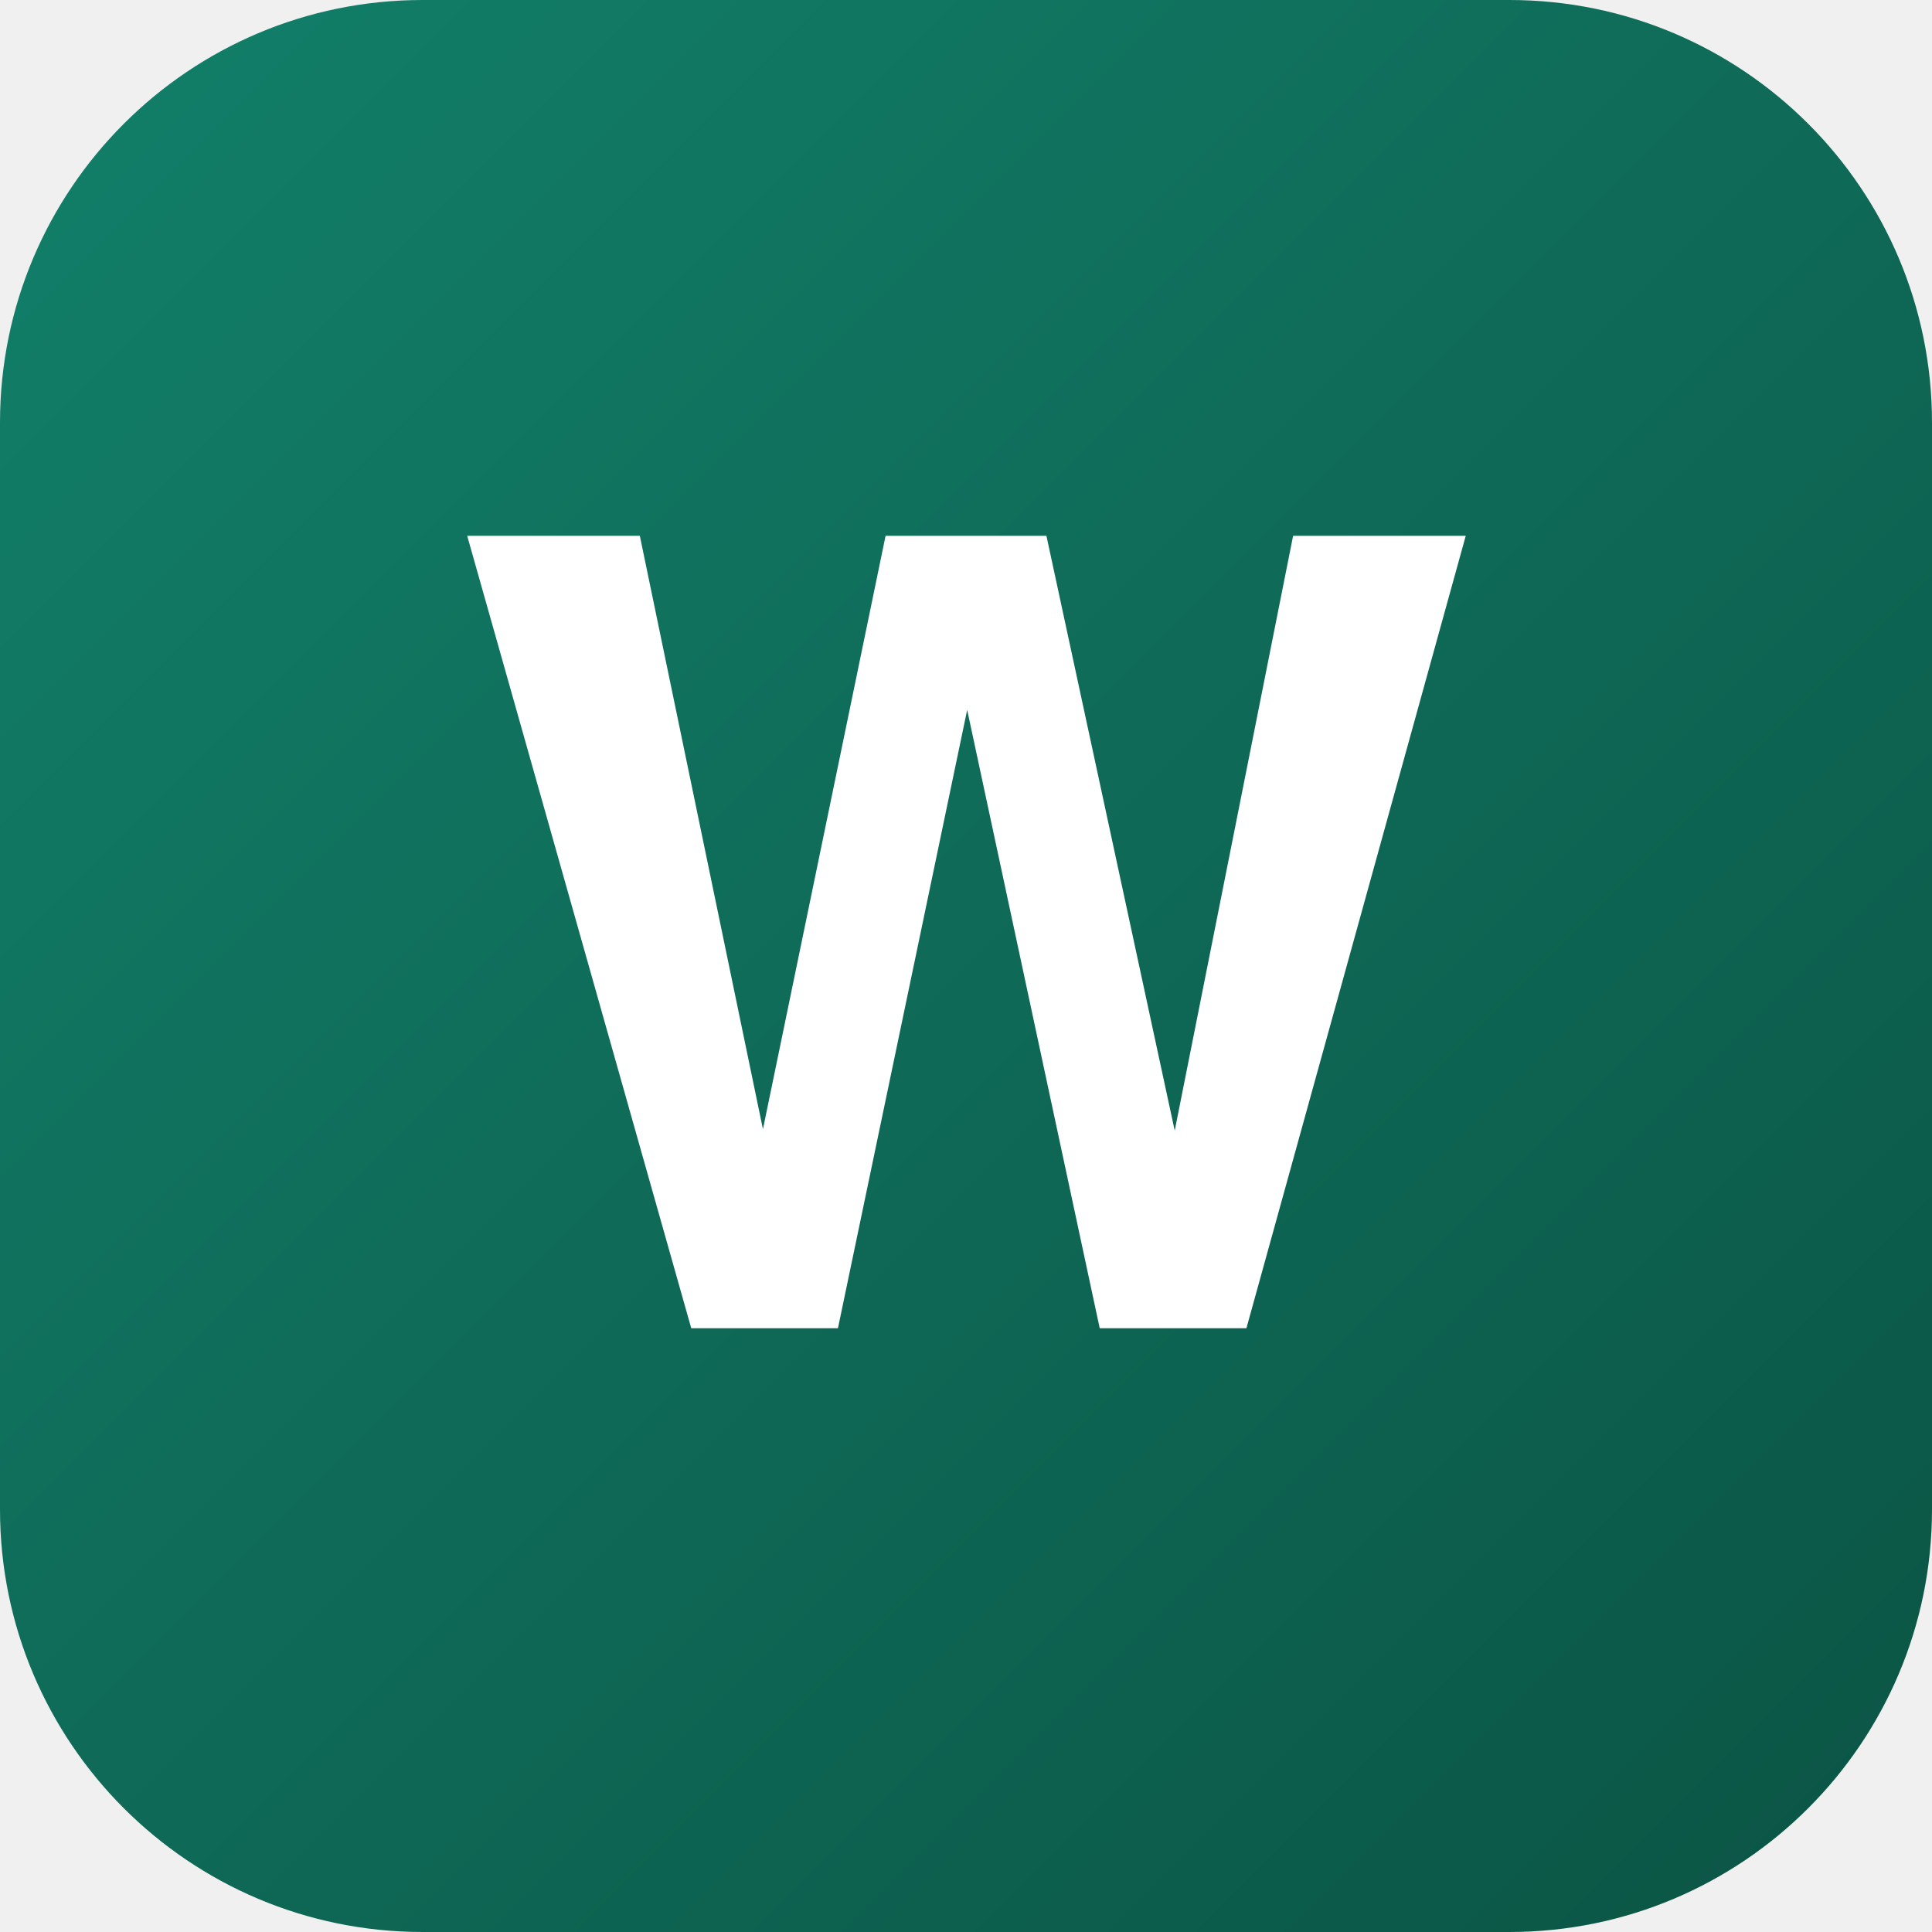
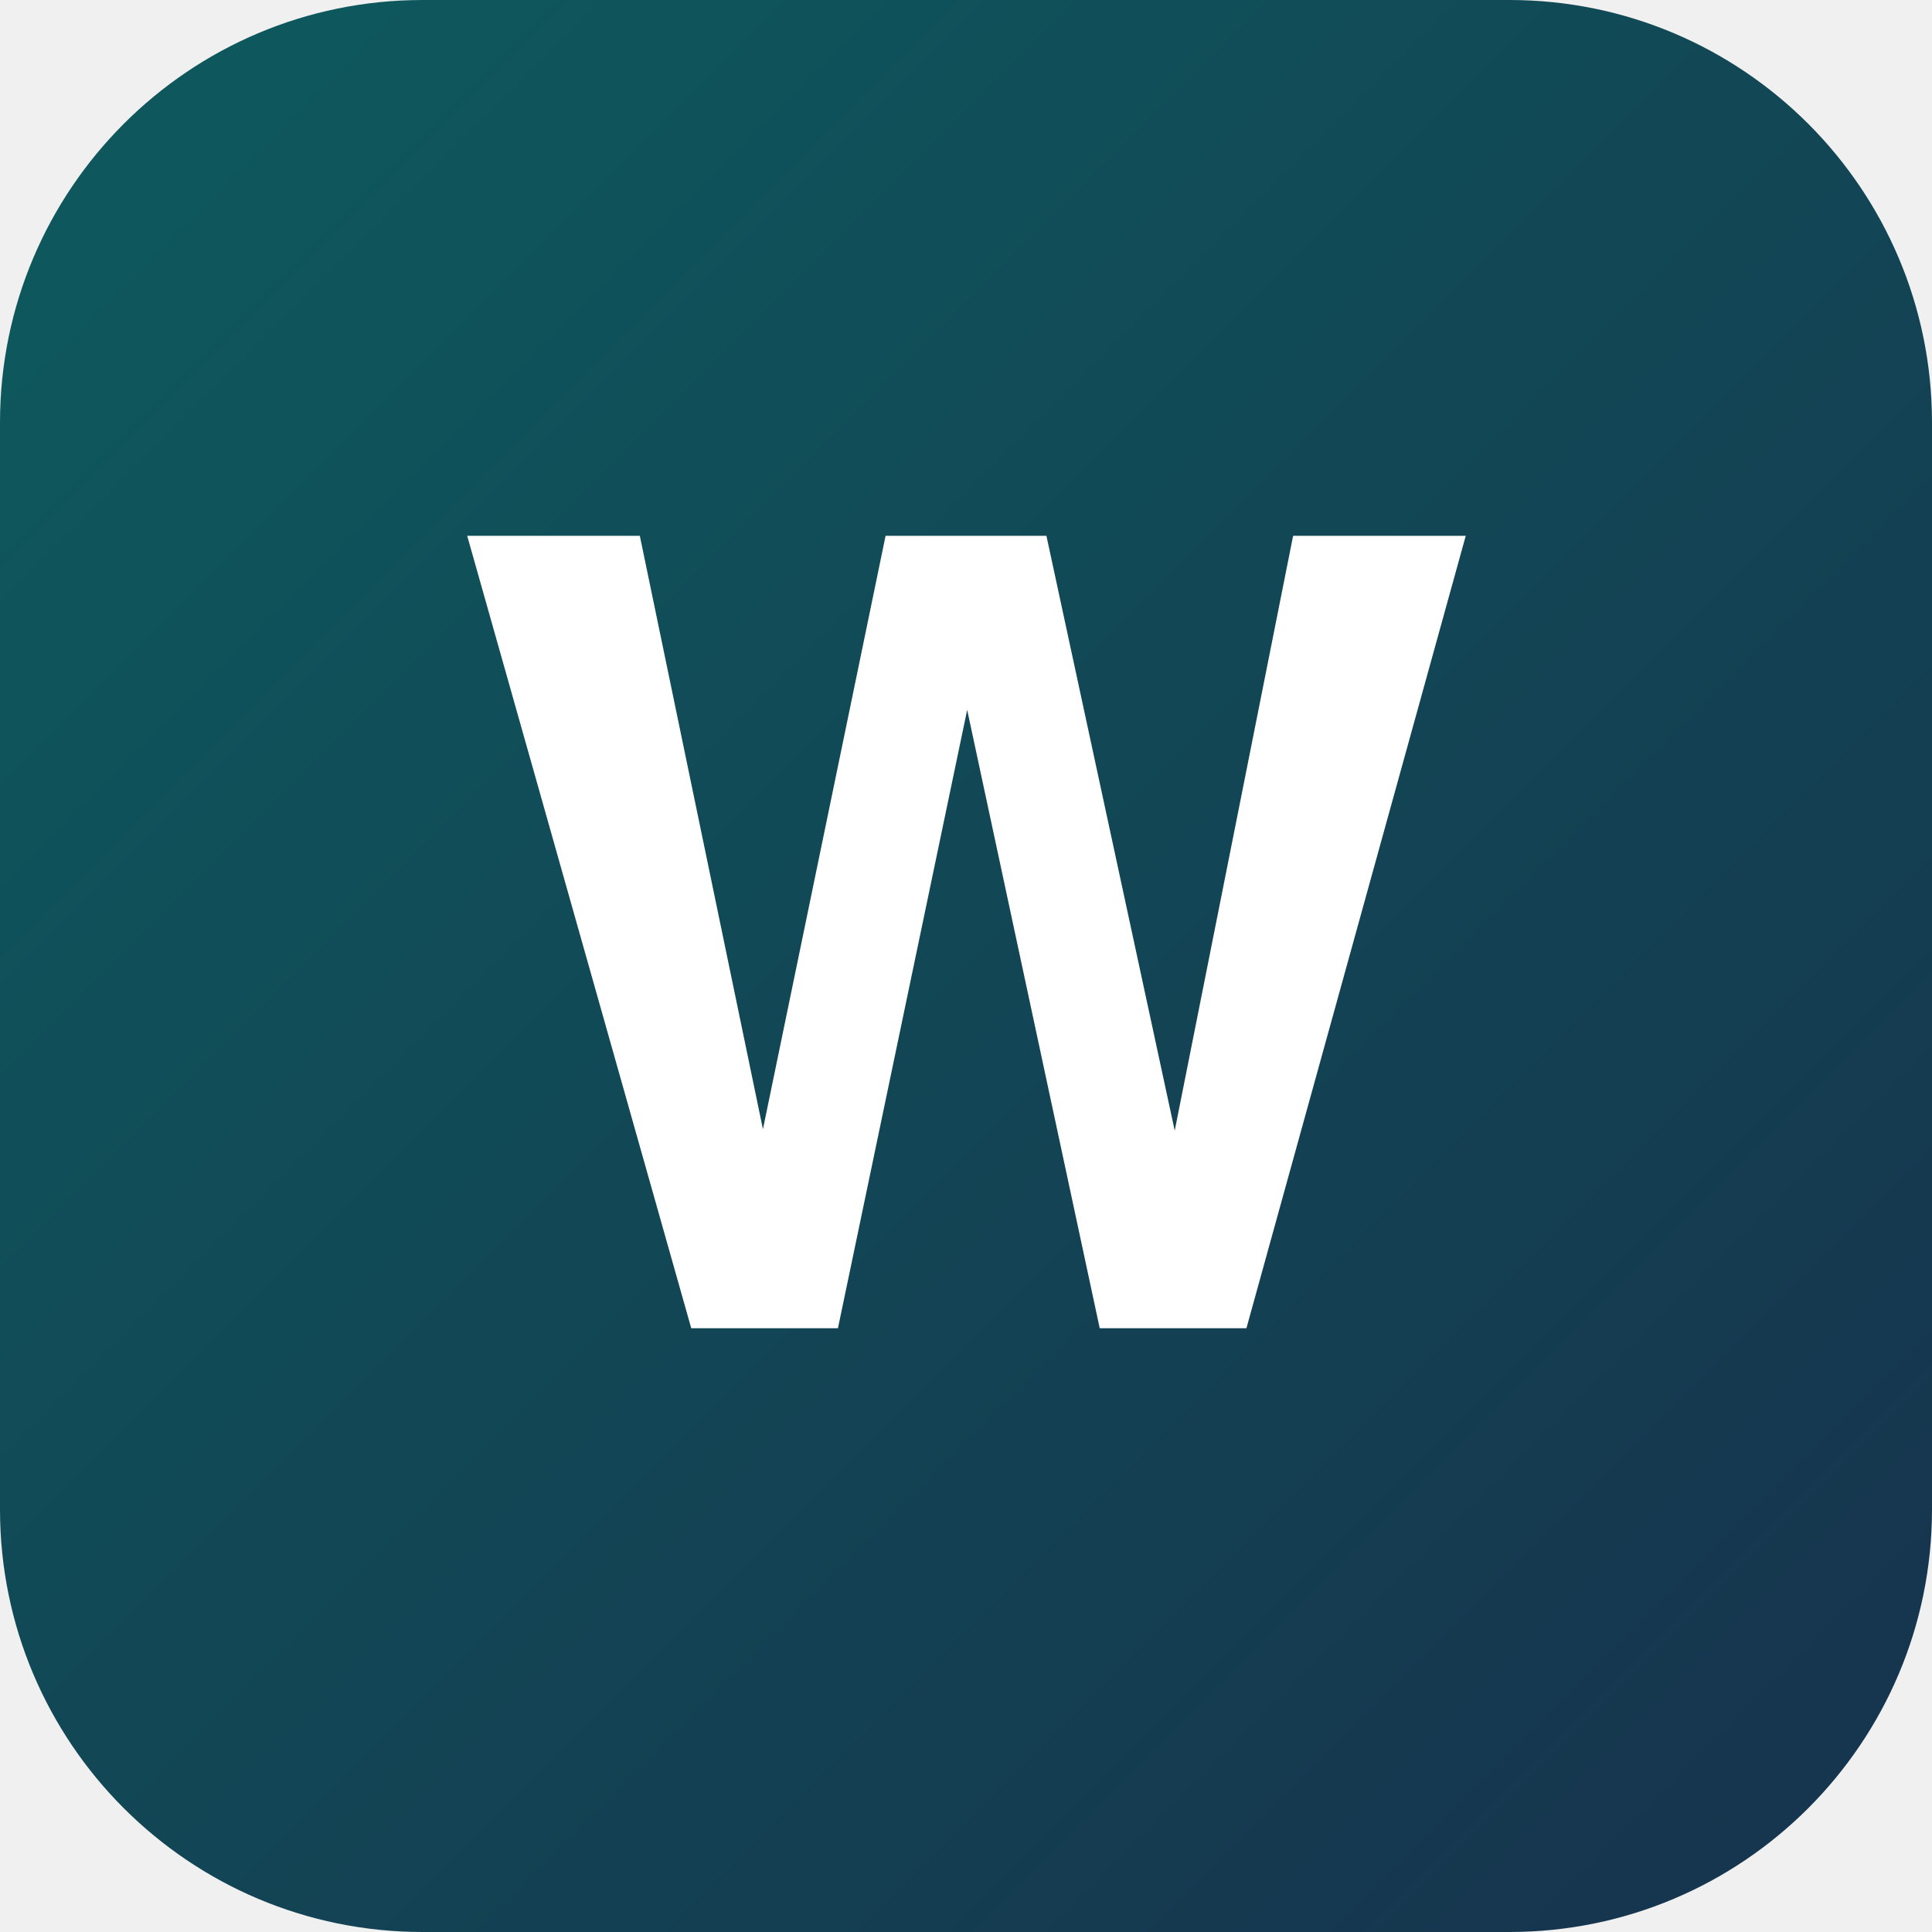
<svg xmlns="http://www.w3.org/2000/svg" viewBox="0 0 64 64">
  <defs>
    <linearGradient id="g" x1="0" y1="0" x2="1" y2="1">
-       <stop offset="0" stop-color="#12806a" />
-       <stop offset="1" stop-color="#0b5444" />
+       <stop offset="0" stop-color="#0d5b5e" />
+       <stop offset="1" stop-color="#17324d" />
    </linearGradient>
  </defs>
  <rect width="64" height="64" rx="14" fill="url(#g)" />
  <text x="32" y="44" font-family="Helvetica, Arial, sans-serif" font-size="36" font-weight="700" fill="#fff" text-anchor="middle">W</text>
</svg>
